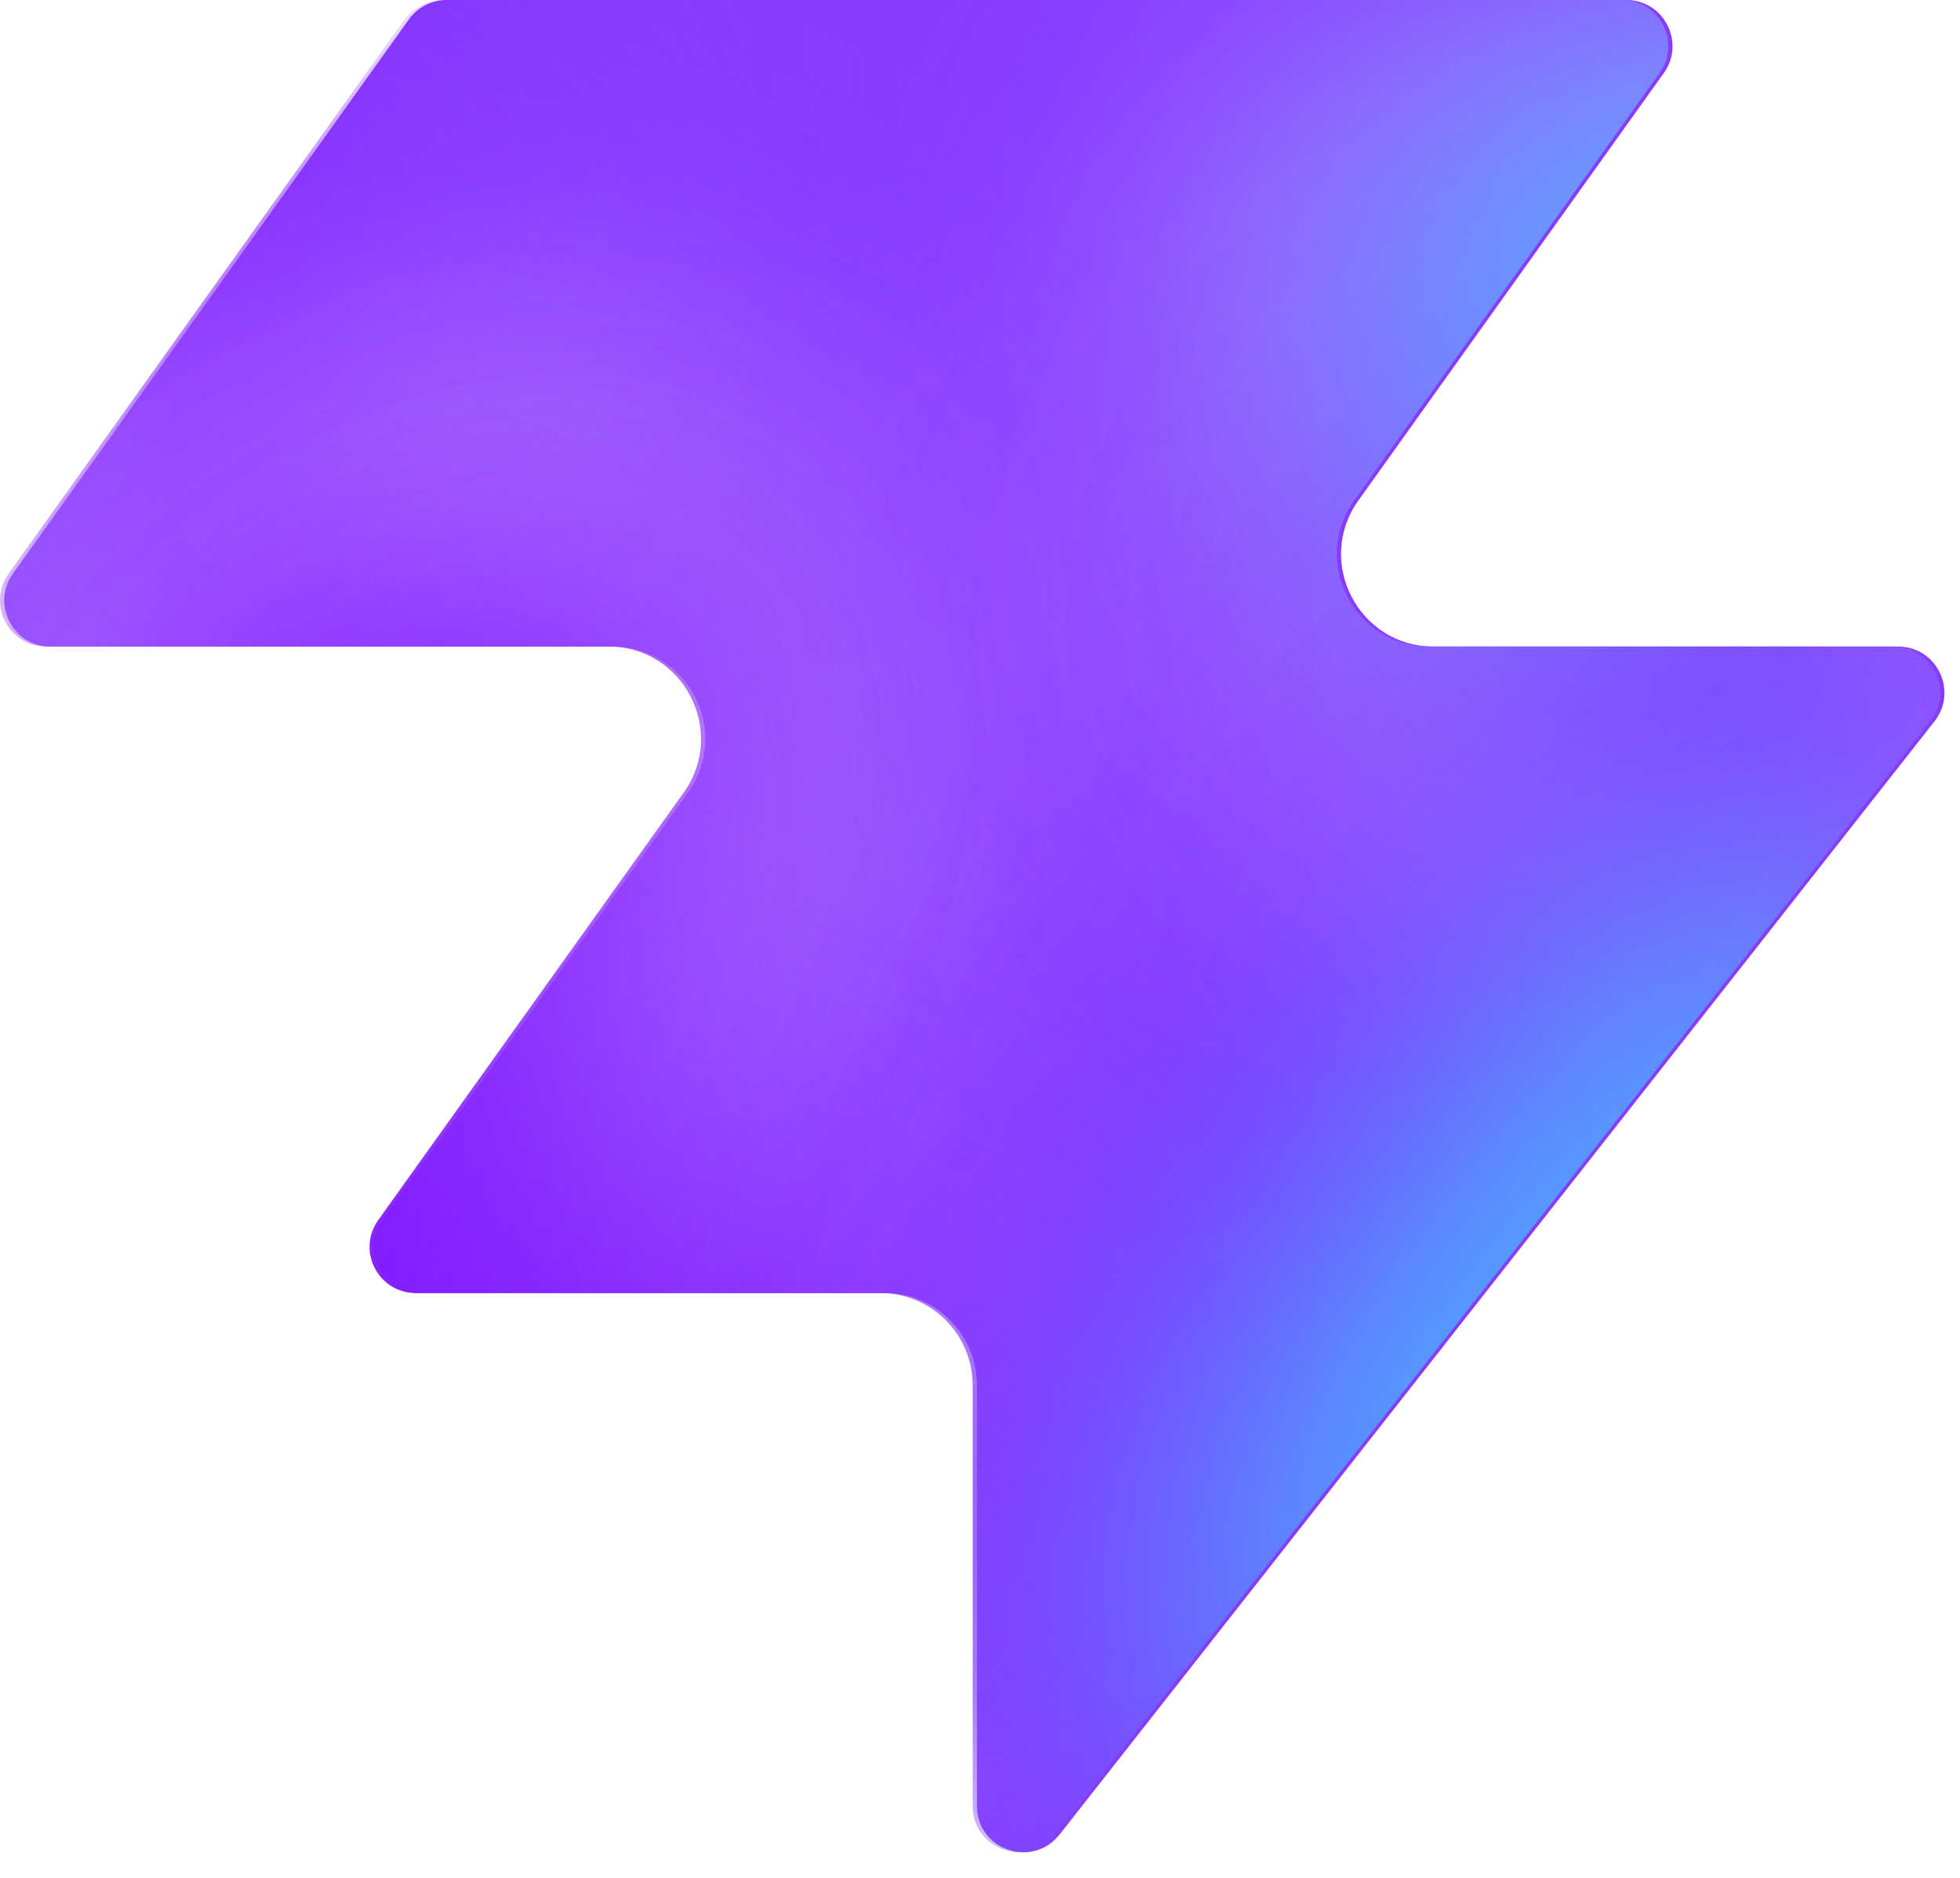
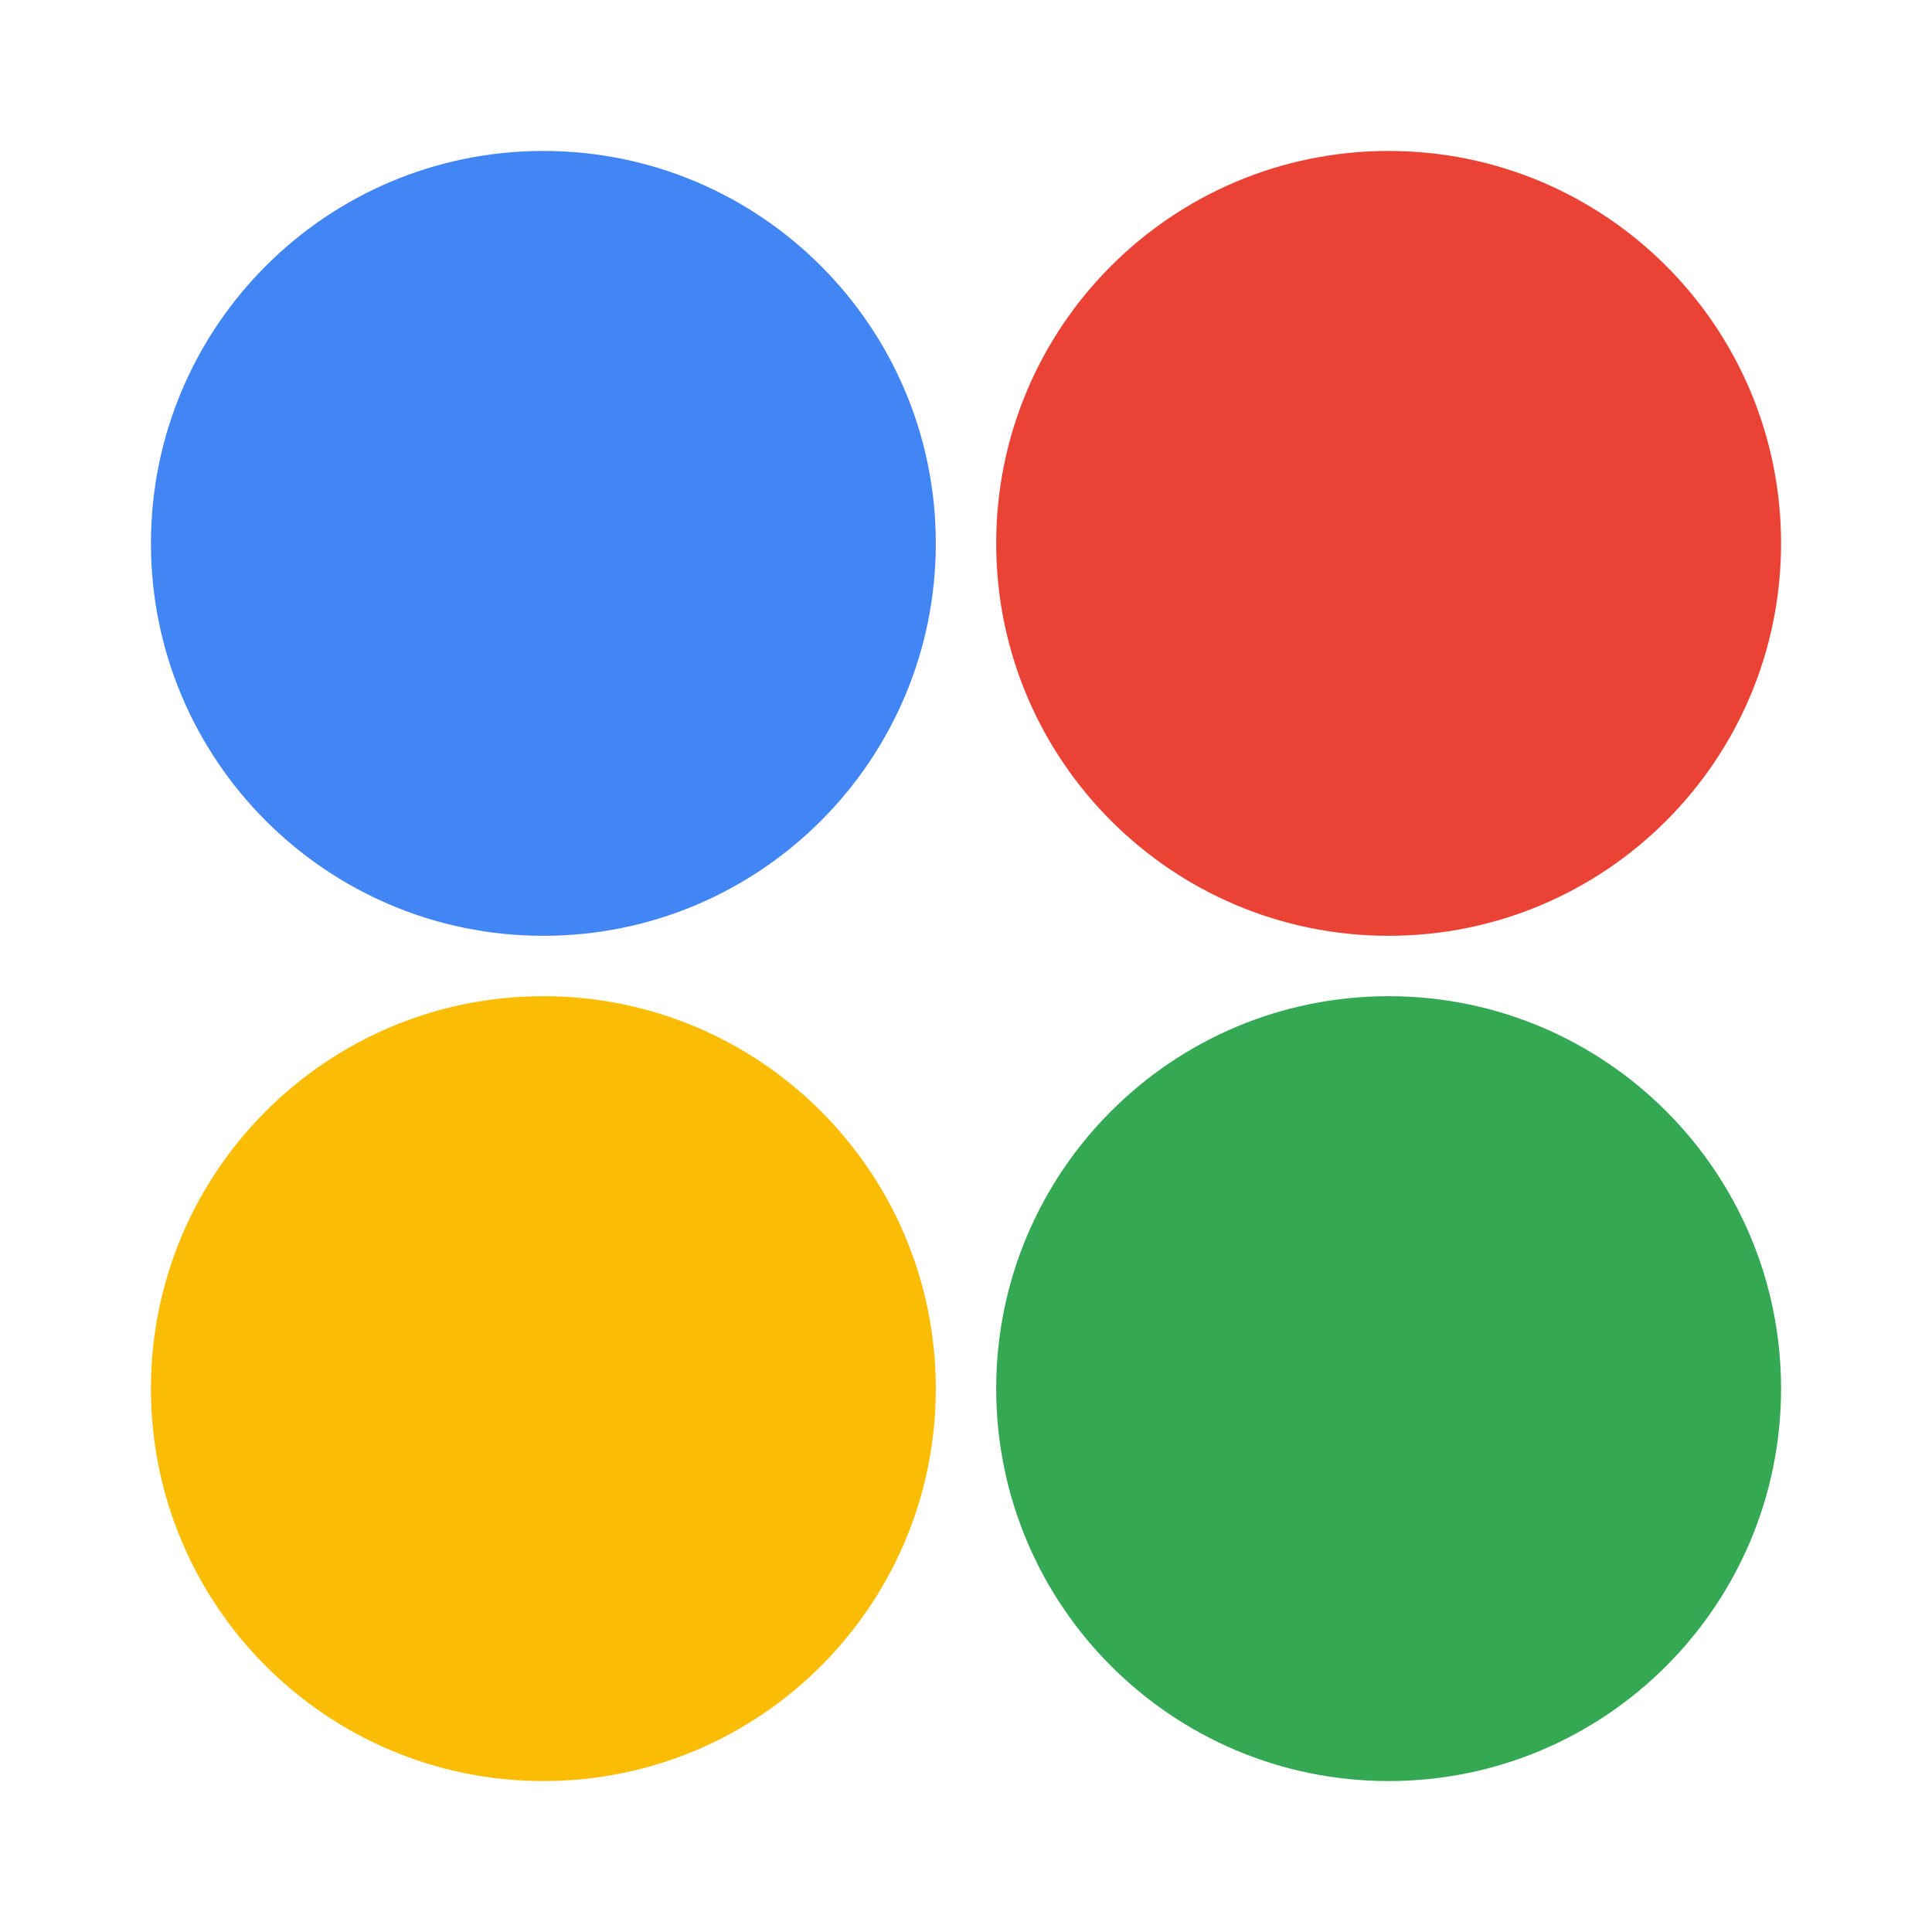
- <svg xmlns="http://www.w3.org/2000/svg" width="48" height="46" fill="none" viewBox="0 0 48 46">
-   <path fill="#863bff" d="M25.946 44.938c-.664.845-2.021.375-2.021-.698V33.937a2.26 2.26 0 0 0-2.262-2.262H10.287c-.92 0-1.456-1.04-.92-1.788l7.48-10.471c1.07-1.497 0-3.578-1.842-3.578H1.237c-.92 0-1.456-1.04-.92-1.788L10.013.474c.214-.297.556-.474.92-.474h28.894c.92 0 1.456 1.04.92 1.788l-7.48 10.471c-1.07 1.498 0 3.579 1.842 3.579h11.377c.943 0 1.473 1.088.89 1.83L25.947 44.94z" style="fill:#863bff;fill:color(display-p3 .525 .23 1);fill-opacity:1" />
-   <mask id="a" width="48" height="46" x="0" y="0" maskUnits="userSpaceOnUse" style="mask-type:alpha">
-     <path fill="#000" d="M25.842 44.938c-.664.844-2.021.375-2.021-.698V33.937a2.26 2.26 0 0 0-2.262-2.262H10.183c-.92 0-1.456-1.04-.92-1.788l7.48-10.471c1.07-1.498 0-3.579-1.842-3.579H1.133c-.92 0-1.456-1.04-.92-1.787L9.91.473c.214-.297.556-.474.92-.474h28.894c.92 0 1.456 1.04.92 1.788l-7.48 10.471c-1.07 1.498 0 3.578 1.842 3.578h11.377c.943 0 1.473 1.088.89 1.832L25.843 44.94z" style="fill:#000;fill-opacity:1" />
-   </mask>
-   <g mask="url(#a)">
-     <g filter="url(#b)">
-       <ellipse cx="5.508" cy="14.704" fill="#ede6ff" rx="5.508" ry="14.704" style="fill:#ede6ff;fill:color(display-p3 .927 .903 1);fill-opacity:1" transform="matrix(.00324 1 1 -.00324 -4.47 31.516)" />
-     </g>
-     <g filter="url(#c)">
-       <ellipse cx="10.399" cy="29.851" fill="#ede6ff" rx="10.399" ry="29.851" style="fill:#ede6ff;fill:color(display-p3 .927 .903 1);fill-opacity:1" transform="matrix(.00324 1 1 -.00324 -39.328 7.883)" />
-     </g>
-     <g filter="url(#d)">
-       <ellipse cx="5.508" cy="30.487" fill="#7e14ff" rx="5.508" ry="30.487" style="fill:#7e14ff;fill:color(display-p3 .492 .077 1);fill-opacity:1" transform="rotate(89.814 -25.913 -14.639)scale(1 -1)" />
-     </g>
-     <g filter="url(#e)">
-       <ellipse cx="5.508" cy="30.599" fill="#7e14ff" rx="5.508" ry="30.599" style="fill:#7e14ff;fill:color(display-p3 .492 .077 1);fill-opacity:1" transform="rotate(89.814 -32.644 -3.334)scale(1 -1)" />
-     </g>
-     <g filter="url(#f)">
-       <ellipse cx="5.508" cy="30.599" fill="#7e14ff" rx="5.508" ry="30.599" style="fill:#7e14ff;fill:color(display-p3 .492 .077 1);fill-opacity:1" transform="matrix(.00324 1 1 -.00324 -34.34 30.47)" />
-     </g>
-     <g filter="url(#g)">
-       <ellipse cx="14.072" cy="22.078" fill="#ede6ff" rx="14.072" ry="22.078" style="fill:#ede6ff;fill:color(display-p3 .927 .903 1);fill-opacity:1" transform="rotate(93.35 24.506 48.493)scale(-1 1)" />
-     </g>
-     <g filter="url(#h)">
-       <ellipse cx="3.47" cy="21.501" fill="#7e14ff" rx="3.47" ry="21.501" style="fill:#7e14ff;fill:color(display-p3 .492 .077 1);fill-opacity:1" transform="rotate(89.009 28.708 47.59)scale(-1 1)" />
-     </g>
-     <g filter="url(#i)">
-       <ellipse cx="3.47" cy="21.501" fill="#7e14ff" rx="3.47" ry="21.501" style="fill:#7e14ff;fill:color(display-p3 .492 .077 1);fill-opacity:1" transform="rotate(89.009 28.708 47.59)scale(-1 1)" />
-     </g>
-     <g filter="url(#j)">
-       <ellipse cx=".387" cy="8.972" fill="#7e14ff" rx="4.407" ry="29.108" style="fill:#7e14ff;fill:color(display-p3 .492 .077 1);fill-opacity:1" transform="rotate(39.51 .387 8.972)" />
-     </g>
-     <g filter="url(#k)">
-       <ellipse cx="47.523" cy="-6.092" fill="#7e14ff" rx="4.407" ry="29.108" style="fill:#7e14ff;fill:color(display-p3 .492 .077 1);fill-opacity:1" transform="rotate(37.892 47.523 -6.092)" />
-     </g>
-     <g filter="url(#l)">
-       <ellipse cx="41.412" cy="6.333" fill="#47bfff" rx="5.971" ry="9.665" style="fill:#47bfff;fill:color(display-p3 .28 .748 1);fill-opacity:1" transform="rotate(37.892 41.412 6.333)" />
-     </g>
-     <g filter="url(#m)">
-       <ellipse cx="-1.879" cy="38.332" fill="#7e14ff" rx="4.407" ry="29.108" style="fill:#7e14ff;fill:color(display-p3 .492 .077 1);fill-opacity:1" transform="rotate(37.892 -1.88 38.332)" />
-     </g>
-     <g filter="url(#n)">
-       <ellipse cx="-1.879" cy="38.332" fill="#7e14ff" rx="4.407" ry="29.108" style="fill:#7e14ff;fill:color(display-p3 .492 .077 1);fill-opacity:1" transform="rotate(37.892 -1.88 38.332)" />
-     </g>
-     <g filter="url(#o)">
-       <ellipse cx="35.651" cy="29.907" fill="#7e14ff" rx="4.407" ry="29.108" style="fill:#7e14ff;fill:color(display-p3 .492 .077 1);fill-opacity:1" transform="rotate(37.892 35.651 29.907)" />
-     </g>
-     <g filter="url(#p)">
-       <ellipse cx="38.418" cy="32.4" fill="#47bfff" rx="5.971" ry="15.297" style="fill:#47bfff;fill:color(display-p3 .28 .748 1);fill-opacity:1" transform="rotate(37.892 38.418 32.4)" />
-     </g>
-   </g>
-   <defs>
-     <filter id="b" width="60.045" height="41.654" x="-19.77" y="16.149" color-interpolation-filters="sRGB" filterUnits="userSpaceOnUse">
-       <feFlood flood-opacity="0" result="BackgroundImageFix" />
-       <feBlend in="SourceGraphic" in2="BackgroundImageFix" result="shape" />
-       <feGaussianBlur result="effect1_foregroundBlur_2002_17158" stdDeviation="7.659" />
-     </filter>
-     <filter id="c" width="90.34" height="51.437" x="-54.613" y="-7.533" color-interpolation-filters="sRGB" filterUnits="userSpaceOnUse">
-       <feFlood flood-opacity="0" result="BackgroundImageFix" />
-       <feBlend in="SourceGraphic" in2="BackgroundImageFix" result="shape" />
-       <feGaussianBlur result="effect1_foregroundBlur_2002_17158" stdDeviation="7.659" />
-     </filter>
-     <filter id="d" width="79.355" height="29.4" x="-49.64" y="2.03" color-interpolation-filters="sRGB" filterUnits="userSpaceOnUse">
-       <feFlood flood-opacity="0" result="BackgroundImageFix" />
-       <feBlend in="SourceGraphic" in2="BackgroundImageFix" result="shape" />
-       <feGaussianBlur result="effect1_foregroundBlur_2002_17158" stdDeviation="4.596" />
-     </filter>
-     <filter id="e" width="79.579" height="29.4" x="-45.045" y="20.029" color-interpolation-filters="sRGB" filterUnits="userSpaceOnUse">
-       <feFlood flood-opacity="0" result="BackgroundImageFix" />
-       <feBlend in="SourceGraphic" in2="BackgroundImageFix" result="shape" />
-       <feGaussianBlur result="effect1_foregroundBlur_2002_17158" stdDeviation="4.596" />
-     </filter>
-     <filter id="f" width="79.579" height="29.4" x="-43.513" y="21.178" color-interpolation-filters="sRGB" filterUnits="userSpaceOnUse">
-       <feFlood flood-opacity="0" result="BackgroundImageFix" />
-       <feBlend in="SourceGraphic" in2="BackgroundImageFix" result="shape" />
-       <feGaussianBlur result="effect1_foregroundBlur_2002_17158" stdDeviation="4.596" />
-     </filter>
-     <filter id="g" width="74.749" height="58.852" x="15.756" y="-17.901" color-interpolation-filters="sRGB" filterUnits="userSpaceOnUse">
-       <feFlood flood-opacity="0" result="BackgroundImageFix" />
-       <feBlend in="SourceGraphic" in2="BackgroundImageFix" result="shape" />
-       <feGaussianBlur result="effect1_foregroundBlur_2002_17158" stdDeviation="7.659" />
-     </filter>
-     <filter id="h" width="61.377" height="25.362" x="23.548" y="2.284" color-interpolation-filters="sRGB" filterUnits="userSpaceOnUse">
-       <feFlood flood-opacity="0" result="BackgroundImageFix" />
-       <feBlend in="SourceGraphic" in2="BackgroundImageFix" result="shape" />
-       <feGaussianBlur result="effect1_foregroundBlur_2002_17158" stdDeviation="4.596" />
-     </filter>
-     <filter id="i" width="61.377" height="25.362" x="23.548" y="2.284" color-interpolation-filters="sRGB" filterUnits="userSpaceOnUse">
-       <feFlood flood-opacity="0" result="BackgroundImageFix" />
-       <feBlend in="SourceGraphic" in2="BackgroundImageFix" result="shape" />
-       <feGaussianBlur result="effect1_foregroundBlur_2002_17158" stdDeviation="4.596" />
-     </filter>
-     <filter id="j" width="56.045" height="63.649" x="-27.636" y="-22.853" color-interpolation-filters="sRGB" filterUnits="userSpaceOnUse">
-       <feFlood flood-opacity="0" result="BackgroundImageFix" />
-       <feBlend in="SourceGraphic" in2="BackgroundImageFix" result="shape" />
-       <feGaussianBlur result="effect1_foregroundBlur_2002_17158" stdDeviation="4.596" />
-     </filter>
-     <filter id="k" width="54.814" height="64.646" x="20.116" y="-38.415" color-interpolation-filters="sRGB" filterUnits="userSpaceOnUse">
-       <feFlood flood-opacity="0" result="BackgroundImageFix" />
-       <feBlend in="SourceGraphic" in2="BackgroundImageFix" result="shape" />
-       <feGaussianBlur result="effect1_foregroundBlur_2002_17158" stdDeviation="4.596" />
-     </filter>
-     <filter id="l" width="33.541" height="35.313" x="24.641" y="-11.323" color-interpolation-filters="sRGB" filterUnits="userSpaceOnUse">
-       <feFlood flood-opacity="0" result="BackgroundImageFix" />
-       <feBlend in="SourceGraphic" in2="BackgroundImageFix" result="shape" />
-       <feGaussianBlur result="effect1_foregroundBlur_2002_17158" stdDeviation="4.596" />
-     </filter>
-     <filter id="m" width="54.814" height="64.646" x="-29.286" y="6.009" color-interpolation-filters="sRGB" filterUnits="userSpaceOnUse">
-       <feFlood flood-opacity="0" result="BackgroundImageFix" />
-       <feBlend in="SourceGraphic" in2="BackgroundImageFix" result="shape" />
-       <feGaussianBlur result="effect1_foregroundBlur_2002_17158" stdDeviation="4.596" />
-     </filter>
-     <filter id="n" width="54.814" height="64.646" x="-29.286" y="6.009" color-interpolation-filters="sRGB" filterUnits="userSpaceOnUse">
-       <feFlood flood-opacity="0" result="BackgroundImageFix" />
-       <feBlend in="SourceGraphic" in2="BackgroundImageFix" result="shape" />
-       <feGaussianBlur result="effect1_foregroundBlur_2002_17158" stdDeviation="4.596" />
-     </filter>
-     <filter id="o" width="54.814" height="64.646" x="8.244" y="-2.416" color-interpolation-filters="sRGB" filterUnits="userSpaceOnUse">
-       <feFlood flood-opacity="0" result="BackgroundImageFix" />
-       <feBlend in="SourceGraphic" in2="BackgroundImageFix" result="shape" />
-       <feGaussianBlur result="effect1_foregroundBlur_2002_17158" stdDeviation="4.596" />
-     </filter>
-     <filter id="p" width="39.409" height="43.623" x="18.713" y="10.588" color-interpolation-filters="sRGB" filterUnits="userSpaceOnUse">
-       <feFlood flood-opacity="0" result="BackgroundImageFix" />
-       <feBlend in="SourceGraphic" in2="BackgroundImageFix" result="shape" />
-       <feGaussianBlur result="effect1_foregroundBlur_2002_17158" stdDeviation="4.596" />
-     </filter>
-   </defs>
+ <svg xmlns="http://www.w3.org/2000/svg" viewBox="0 0 32 32">
+   <circle cx="9" cy="9" r="6.5" fill="#4285F4" />
+   <circle cx="23" cy="9" r="6.5" fill="#EA4335" />
+   <circle cx="9" cy="23" r="6.5" fill="#FBBC05" />
+   <circle cx="23" cy="23" r="6.5" fill="#34A853" />
</svg>
